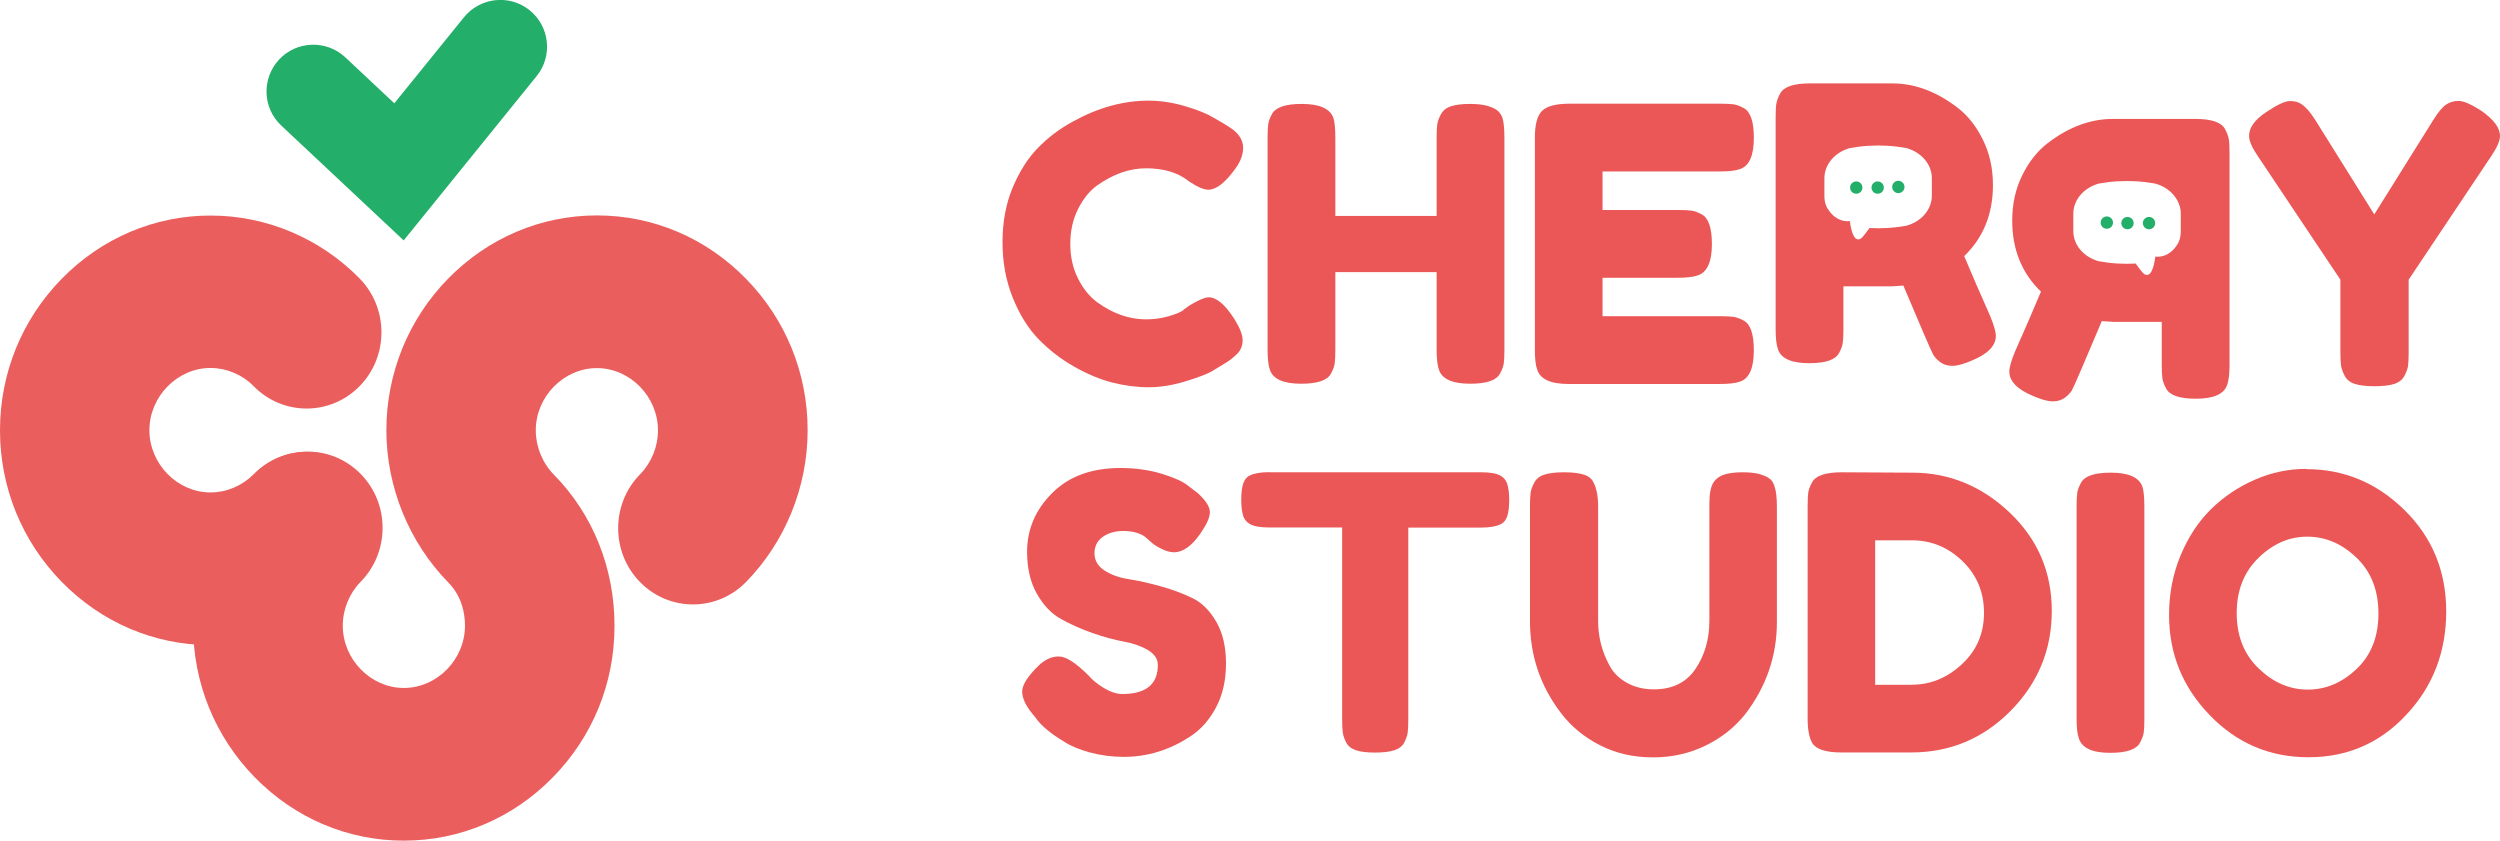
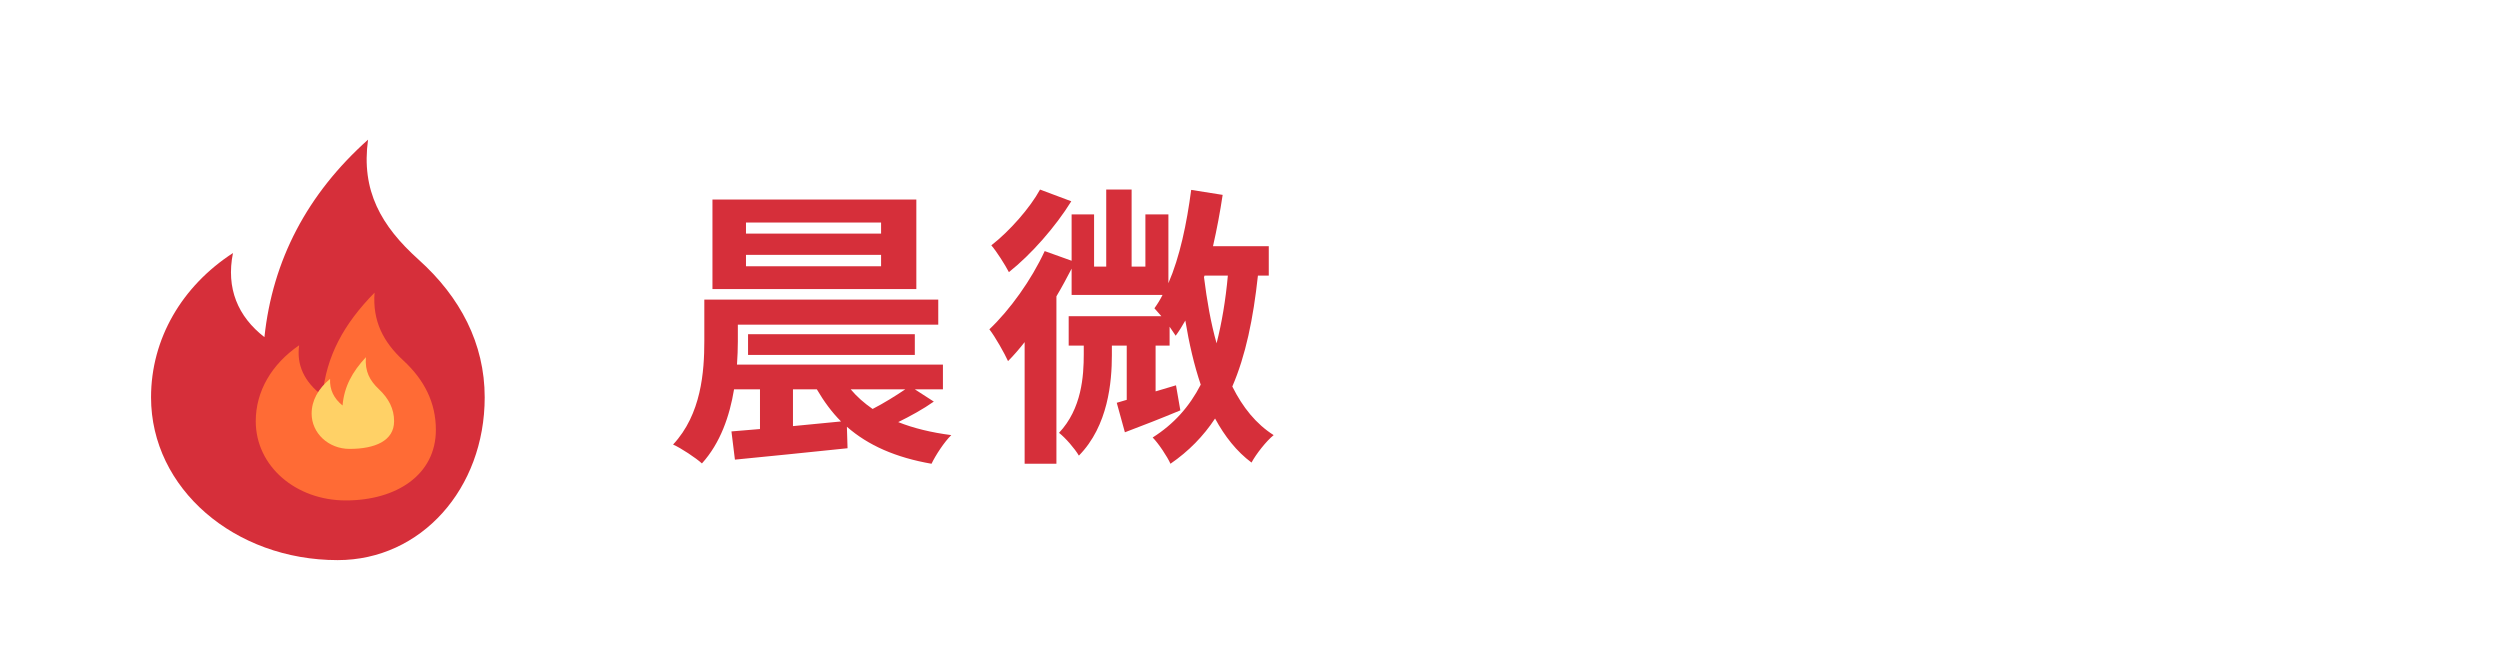
- <svg xmlns="http://www.w3.org/2000/svg" id="_图层_2" data-name="图层_2" viewBox="0 0 198.45 66.73">
-   <defs>
-     <style>
-       .cls-1 {
-         fill: #ea5e5d;
-       }
- 
-       .cls-2 {
-         fill: #23af69;
-       }
- 
-       .cls-3 {
-         fill: #ea5756;
-       }
-     </style>
-   </defs>
-   <g id="_图层_1-2" data-name="图层_1">
-     <g>
-       <g>
-         <g>
-           <path class="cls-1" d="M16.72,51.21c-4.45,0-8.64-1.78-11.81-5.01-3.17-3.23-4.91-7.51-4.91-12.04s1.74-8.81,4.91-12.04,7.36-5.01,11.81-5.01,8.71,1.82,11.82,4.99c2.32,2.36,2.32,6.2,0,8.56-2.32,2.36-6.08,2.36-8.4,0-.9-.92-2.15-1.45-3.43-1.45-2.63,0-4.85,2.26-4.85,4.94s2.22,4.94,4.85,4.94c1.28,0,2.52-.53,3.43-1.45,2.32-2.36,6.08-2.36,8.4,0,2.32,2.36,2.32,6.2,0,8.56-3.11,3.17-7.42,4.99-11.82,4.99Z" />
-           <path class="cls-1" d="M32.05,66.73c-4.45,0-8.64-1.78-11.81-5.01s-4.91-7.51-4.91-12.04,1.79-8.88,4.9-12.06c2.32-2.36,6.08-2.36,8.4,0,2.32,2.36,2.32,6.2,0,8.56-.9.92-1.42,2.19-1.42,3.49,0,2.68,2.22,4.94,4.85,4.94s4.85-2.26,4.85-4.94c0-.95-.23-2.31-1.32-3.43-3.13-3.19-4.92-7.6-4.92-12.09s1.74-8.81,4.91-12.04,7.36-5.01,11.81-5.01,8.64,1.78,11.81,5.01,4.91,7.51,4.91,12.04-1.79,8.88-4.9,12.06c-2.32,2.36-6.08,2.36-8.4,0-2.32-2.36-2.32-6.2,0-8.56.9-.92,1.42-2.19,1.42-3.49,0-2.68-2.22-4.94-4.85-4.94s-4.85,2.26-4.85,4.94c0,1.31.53,2.6,1.45,3.53,3.1,3.16,4.8,7.42,4.8,11.99s-1.74,8.81-4.91,12.04c-3.17,3.23-7.36,5.01-11.81,5.01Z" />
-         </g>
-         <path class="cls-2" d="M32.05,19.09l-9.72-9.12c-1.5-1.4-1.57-3.75-.17-5.25,1.4-1.49,3.75-1.57,5.25-.17l3.89,3.65,5.53-6.83c1.29-1.59,3.63-1.84,5.22-.55,1.59,1.29,1.84,3.63.55,5.22l-10.56,13.05Z" />
-       </g>
-       <g>
-         <path class="cls-3" d="M93.93,24.6l.55-.39c.69-.4,1.17-.61,1.46-.61.63,0,1.3.57,2.03,1.7.44.71.67,1.27.67,1.7s-.14.78-.41,1.06c-.27.28-.59.54-.96.76-.36.22-.71.43-1.05.64-.33.2-1.02.47-2.05.79-1.03.32-2.03.49-2.99.49s-1.93-.13-2.91-.38c-.98-.25-1.99-.68-3.03-1.27-1.04-.6-1.98-1.32-2.81-2.18-.83-.86-1.51-1.96-2.05-3.31-.54-1.35-.8-2.81-.8-4.38s.26-3.01.79-4.29c.53-1.28,1.2-2.35,2.02-3.19.82-.84,1.75-1.54,2.81-2.11,1.98-1.09,3.97-1.64,5.98-1.64.95,0,1.92.15,2.9.44.98.29,1.72.59,2.23.9l.73.42c.36.22.65.4.85.55.53.42.79.91.79,1.44s-.21,1.1-.64,1.68c-.79,1.09-1.5,1.64-2.12,1.64-.36,0-.88-.22-1.55-.67-.85-.69-1.98-1.03-3.4-1.03-1.31,0-2.61.46-3.88,1.36-.61.44-1.11,1.07-1.52,1.88-.4.81-.61,1.72-.61,2.75s.2,1.94.61,2.75c.4.81.92,1.45,1.55,1.91,1.23.89,2.52,1.34,3.85,1.34.63,0,1.22-.08,1.77-.24.56-.16.96-.32,1.2-.49Z" />
-         <path class="cls-3" d="M114.38,9.07c.16-.3.43-.52.82-.64.38-.12.87-.18,1.46-.18s1.05.05,1.4.15c.34.1.61.22.79.36.18.14.32.34.42.61.1.34.15.87.15,1.58v16.84c0,.47-.02.81-.05,1.05-.03.23-.13.5-.29.8-.28.55-1.07.82-2.37.82-1.42,0-2.25-.37-2.49-1.12-.12-.34-.18-.87-.18-1.58v-6.16h-8.04v6.19c0,.47-.02.81-.05,1.05-.03.23-.13.5-.29.8-.28.55-1.07.82-2.37.82-1.42,0-2.25-.37-2.49-1.12-.12-.34-.18-.87-.18-1.58V10.92c0-.46.02-.81.05-1.05.03-.23.13-.5.29-.8.28-.55,1.07-.82,2.37-.82,1.42,0,2.25.37,2.52,1.12.1.34.15.87.15,1.58v6.19h8.04v-6.22c0-.46.02-.81.05-1.05.03-.23.13-.5.29-.8Z" />
-         <path class="cls-3" d="M127.21,25.1h9.34c.47,0,.81.02,1.05.05.23.03.5.13.8.29.55.28.82,1.07.82,2.37,0,1.42-.37,2.25-1.12,2.49-.34.12-.87.18-1.58.18h-12.01c-1.42,0-2.25-.38-2.49-1.15-.12-.32-.18-.84-.18-1.55V10.9c0-1.03.19-1.73.58-2.11.38-.37,1.11-.56,2.18-.56h11.95c.47,0,.81.02,1.05.05.23.03.5.13.8.29.55.28.82,1.07.82,2.37,0,1.42-.37,2.25-1.12,2.49-.34.12-.87.18-1.58.18h-9.31v3.06h6.01c.46,0,.81.02,1.05.05.23.03.5.13.8.29.55.28.82,1.07.82,2.37,0,1.42-.38,2.25-1.15,2.49-.34.12-.87.18-1.58.18h-5.95v3.06Z" />
-         <path class="cls-3" d="M196.96,8.79c.99.69,1.49,1.35,1.49,2,0,.38-.23.92-.7,1.61l-6.55,9.8v5.79c0,.47-.02.81-.05,1.05-.03.23-.13.5-.29.8-.16.3-.43.52-.82.64-.38.12-.9.18-1.55.18s-1.16-.06-1.55-.18c-.38-.12-.66-.34-.82-.65-.16-.31-.26-.59-.29-.82-.03-.23-.05-.59-.05-1.08v-5.73l-6.55-9.8c-.47-.69-.7-1.22-.7-1.61,0-.65.44-1.27,1.33-1.87.89-.6,1.53-.9,1.91-.9s.69.08.91.24c.34.22.71.64,1.09,1.24l4.7,7.52,4.7-7.52c.38-.61.72-1.01,1-1.2s.61-.29.99-.29.97.25,1.77.76Z" />
-         <g>
-           <path class="cls-3" d="M81.93,56.63c-.53-.65-.79-1.23-.79-1.74s.43-1.2,1.3-2.05c.51-.49,1.04-.73,1.61-.73s1.36.51,2.37,1.52c.28.34.69.67,1.21.99.53.31,1.01.47,1.46.47,1.88,0,2.82-.77,2.82-2.31,0-.46-.26-.85-.77-1.17-.52-.31-1.16-.54-1.93-.68-.77-.14-1.6-.37-2.49-.68-.89-.31-1.72-.68-2.49-1.11-.77-.42-1.41-1.1-1.93-2.02-.52-.92-.77-2.03-.77-3.32,0-1.78.66-3.33,1.99-4.66s3.13-1.99,5.42-1.99c1.21,0,2.32.16,3.32.47,1,.31,1.69.63,2.08.96l.76.58c.63.59.94,1.08.94,1.49s-.24.96-.73,1.67c-.69,1.01-1.4,1.52-2.12,1.52-.42,0-.95-.2-1.58-.61-.06-.04-.18-.14-.35-.3-.17-.16-.33-.29-.47-.39-.42-.26-.97-.39-1.62-.39s-1.2.16-1.64.47c-.43.31-.65.75-.65,1.3s.26,1.01.77,1.35c.52.34,1.16.58,1.93.7.77.12,1.61.31,2.52.56.91.25,1.75.56,2.52.93.77.36,1.41,1,1.93,1.9.52.9.77,2.01.77,3.32s-.26,2.47-.79,3.47c-.53,1-1.21,1.77-2.06,2.32-1.64,1.07-3.39,1.61-5.25,1.61-.95,0-1.85-.12-2.7-.35-.85-.23-1.54-.52-2.06-.86-1.07-.65-1.82-1.27-2.24-1.88l-.27-.33Z" />
-           <path class="cls-3" d="M100.74,37.49h16.87c.65,0,1.12.08,1.43.23.3.15.51.39.61.71.1.32.15.75.15,1.27s-.05.95-.15,1.26c-.1.31-.27.53-.52.65-.36.18-.88.27-1.55.27h-5.79v15.26c0,.47-.02.81-.05,1.03s-.12.48-.27.77c-.15.29-.42.5-.8.62-.38.12-.89.18-1.52.18s-1.13-.06-1.5-.18c-.37-.12-.64-.33-.79-.62-.15-.29-.24-.56-.27-.79-.03-.23-.05-.58-.05-1.05v-15.23h-5.82c-.65,0-1.12-.08-1.43-.23-.3-.15-.51-.39-.61-.71-.1-.32-.15-.75-.15-1.27s.05-.95.15-1.26c.1-.31.27-.53.52-.65.36-.18.88-.27,1.55-.27Z" />
-           <path class="cls-3" d="M135.99,38.34c.2-.32.5-.55.88-.67.38-.12.86-.18,1.44-.18s1.04.05,1.38.15c.34.1.61.22.79.36.18.14.31.35.39.64.12.34.18.87.18,1.58v9.16c0,2.67-.83,5.1-2.49,7.28-.81,1.03-1.85,1.87-3.12,2.5s-2.68.96-4.23.96-2.95-.32-4.22-.97c-1.26-.65-2.29-1.5-3.08-2.55-1.64-2.14-2.46-4.57-2.46-7.28v-9.13c0-.49.02-.84.05-1.08.03-.23.13-.5.29-.8.16-.3.43-.52.82-.64.38-.12.9-.18,1.55-.18s1.16.06,1.55.18c.38.12.65.33.79.64.24.47.36,1.1.36,1.91v9.1c0,1.23.3,2.41.91,3.52.3.57.76,1.02,1.37,1.36.61.34,1.32.52,2.15.52,1.48,0,2.58-.55,3.31-1.64.73-1.09,1.09-2.36,1.09-3.79v-9.28c0-.79.1-1.34.3-1.67Z" />
-           <path class="cls-3" d="M146.18,37.49l5.61.03c2.93,0,5.51,1.06,7.74,3.17,2.22,2.11,3.34,4.71,3.34,7.8s-1.09,5.73-3.26,7.93c-2.17,2.2-4.81,3.31-7.9,3.31h-5.55c-1.23,0-2-.25-2.31-.76-.24-.42-.36-1.07-.36-1.94v-16.87c0-.49.02-.84.05-1.06s.13-.49.29-.79c.28-.55,1.07-.82,2.37-.82ZM151.79,54.35c1.46,0,2.77-.54,3.94-1.62,1.17-1.08,1.76-2.44,1.76-4.08s-.57-3.01-1.71-4.11c-1.14-1.1-2.48-1.65-4.02-1.65h-2.91v11.47h2.94Z" />
-           <path class="cls-3" d="M164.84,40.19c0-.46.02-.81.05-1.05.03-.23.13-.5.29-.8.28-.55,1.07-.82,2.37-.82,1.42,0,2.25.37,2.52,1.12.1.34.15.87.15,1.58v16.87c0,.49-.02.84-.05,1.06s-.13.49-.29.79c-.28.55-1.07.82-2.37.82-1.42,0-2.25-.38-2.49-1.15-.12-.32-.18-.84-.18-1.55v-16.87Z" />
-           <path class="cls-3" d="M183.07,37.24c2.99,0,5.59,1.08,7.8,3.25,2.2,2.16,3.31,4.85,3.31,8.05s-1.05,5.94-3.16,8.19c-2.1,2.26-4.69,3.38-7.77,3.38s-5.69-1.11-7.84-3.34c-2.15-2.22-3.23-4.87-3.23-7.95,0-1.68.3-3.25.91-4.72.61-1.47,1.42-2.7,2.43-3.69,1.01-.99,2.17-1.77,3.49-2.34,1.31-.57,2.67-.85,4.07-.85ZM177.55,48.68c0,1.8.58,3.26,1.74,4.38,1.16,1.12,2.46,1.68,3.9,1.68s2.73-.55,3.88-1.64c1.15-1.09,1.73-2.56,1.73-4.4s-.58-3.32-1.74-4.43c-1.16-1.11-2.46-1.67-3.9-1.67s-2.73.56-3.88,1.68c-1.15,1.12-1.73,2.58-1.73,4.38Z" />
-         </g>
-         <g>
-           <path class="cls-3" d="M176.92,11.06c-.03-.23-.13-.5-.29-.8-.28-.55-1.07-.82-2.37-.82h-6.55c-1.78,0-3.51.65-5.19,1.94-.81.63-1.48,1.48-2,2.55-.53,1.07-.79,2.27-.79,3.58,0,2.29.76,4.17,2.28,5.64-.44,1.07-1.13,2.66-2.06,4.76-.3.73-.45,1.25-.45,1.58,0,.77.63,1.42,1.88,1.94.65.28,1.17.43,1.56.43s.72-.1.97-.29c.25-.19.44-.39.56-.59.2-.38.99-2.21,2.37-5.49l.94.06h3.82v3.43c0,.47.02.81.05,1.05.03.23.13.5.29.8.28.55,1.07.82,2.37.82,1.42,0,2.25-.37,2.49-1.12.12-.34.18-.87.18-1.58V12.11c0-.46-.02-.81-.05-1.05ZM172.81,19.44c-.09.14-.48.77-1.24.91-.2.04-.37.03-.48.02-.02.14-.04.26-.06.38-.16.83-.38,1.05-.57,1.07-.29.05-.51-.35-.93-.9-.23.01-.46.02-.69.02-.51,0-1.01-.03-1.49-.09-.25-.03-.5-.07-.74-.11-1.18-.32-2.03-1.27-2.03-2.4v-1.37c0-1.13.86-2.08,2.03-2.4.24-.04.49-.08.74-.11.48-.06.98-.09,1.49-.09s1.01.03,1.49.09c.25.03.5.07.74.11.6.16,1.12.49,1.49.93.34.41.55.92.55,1.47v1.37c0,.23-.01.66-.29,1.1Z" />
-           <circle class="cls-2" cx="167.24" cy="17.67" r=".49" />
-           <circle class="cls-2" cx="168.88" cy="17.71" r=".49" />
-           <circle class="cls-2" cx="170.59" cy="17.71" r=".49" />
-         </g>
-         <g>
-           <path class="cls-3" d="M141.01,8.24c.03-.23.13-.5.29-.8.28-.55,1.07-.82,2.37-.82h6.55c1.78,0,3.51.65,5.19,1.94.81.63,1.48,1.48,2,2.55.53,1.07.79,2.27.79,3.58,0,2.29-.76,4.17-2.28,5.64.44,1.07,1.13,2.66,2.06,4.76.3.73.45,1.25.45,1.58,0,.77-.63,1.42-1.88,1.94-.65.28-1.17.43-1.56.43s-.72-.1-.97-.29c-.25-.19-.44-.39-.56-.59-.2-.38-.99-2.21-2.37-5.49l-.94.06h-3.82v3.43c0,.47-.02.81-.05,1.05-.03.23-.13.5-.29.8-.28.55-1.07.82-2.37.82-1.42,0-2.25-.37-2.49-1.12-.12-.34-.18-.87-.18-1.58V9.28c0-.46.02-.81.05-1.05ZM145.12,16.62c.09.14.48.77,1.24.91.2.04.37.03.48.02.02.14.04.26.06.38.16.83.38,1.05.57,1.07.29.05.51-.35.93-.9.23.01.46.02.69.02.51,0,1.01-.03,1.49-.09.25-.03.5-.07.74-.11,1.18-.32,2.03-1.27,2.03-2.4v-1.37c0-1.13-.86-2.08-2.03-2.4-.24-.04-.49-.08-.74-.11-.48-.06-.98-.09-1.49-.09s-1.01.03-1.49.09c-.25.03-.5.07-.74.11-.6.16-1.12.49-1.49.93-.34.41-.55.92-.55,1.47v1.37c0,.23.01.66.29,1.1Z" />
-           <circle class="cls-2" cx="150.69" cy="14.84" r=".49" />
-           <circle class="cls-2" cx="149.05" cy="14.89" r=".49" />
-           <circle class="cls-2" cx="147.35" cy="14.89" r=".49" />
-         </g>
-       </g>
-     </g>
+ <svg xmlns="http://www.w3.org/2000/svg" viewBox="0 0 360 96" role="img" aria-labelledby="title desc">
+   <g transform="translate(8 8) scale(.078125)">
+     <path fill="#D62F3A" d="M520 930c-190 0-344-132-344-300 0-108 57-205 151-266-13 65 9 117 58 155 15-142 79-264 191-364-13 94 24 159 93 221 77 69 122 155 122 254 0 168-117 300-271 300Z" />
+     <path fill="#FF6B35" d="M535 820c-92 0-166-63-166-146 0-55 29-105 80-140-5 36 9 67 43 93 7-73 39-132 96-190-4 52 16 91 53 125 39 36 60 78 60 128 0 83-73 130-166 130Z" />
+     <path fill="#FFD166" d="M542 725c-39 0-70-29-70-65 0-24 12-46 34-64-1 20 7 36 23 49 3-35 18-62 43-89-2 26 7 43 24 59 18 17 28 36 28 59 0 36-35 51-82 51Z" />
  </g>
+   <text x="96" y="63" fill="#D62F3A" font-family="-apple-system, BlinkMacSystemFont, 'PingFang SC', 'Microsoft YaHei', sans-serif" font-size="42" font-weight="700" letter-spacing="4">晨微</text>
</svg>
